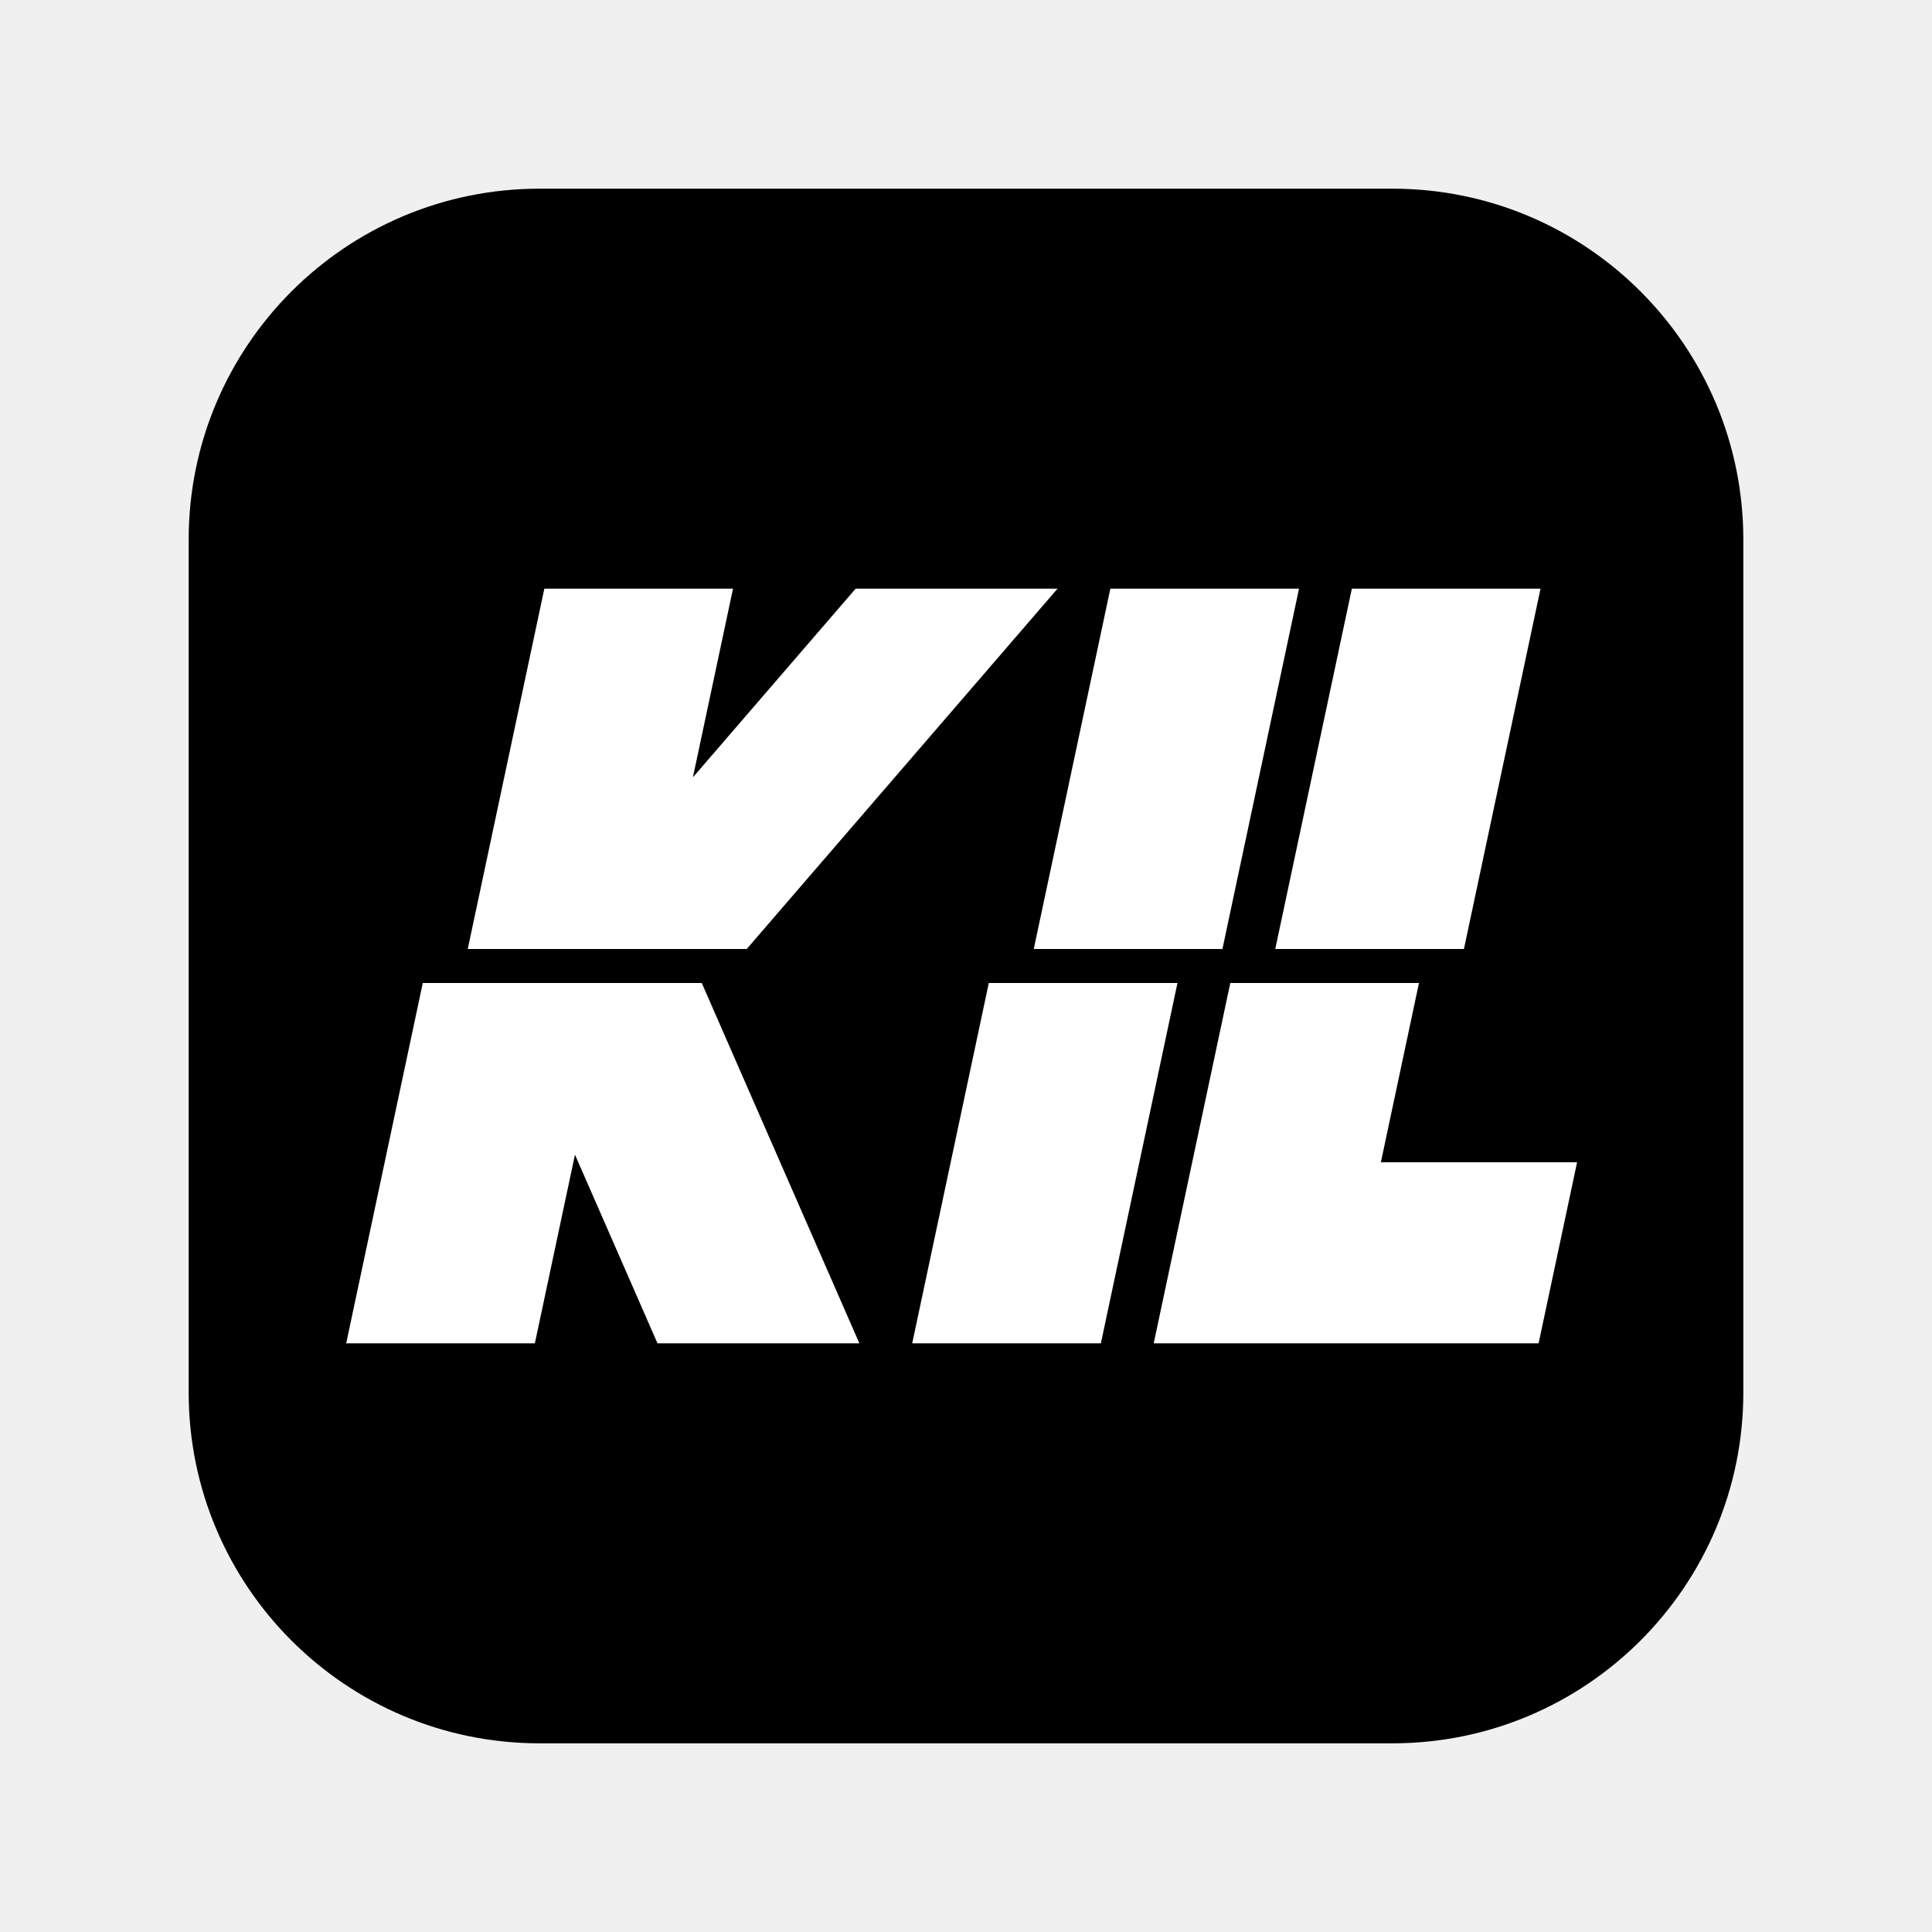
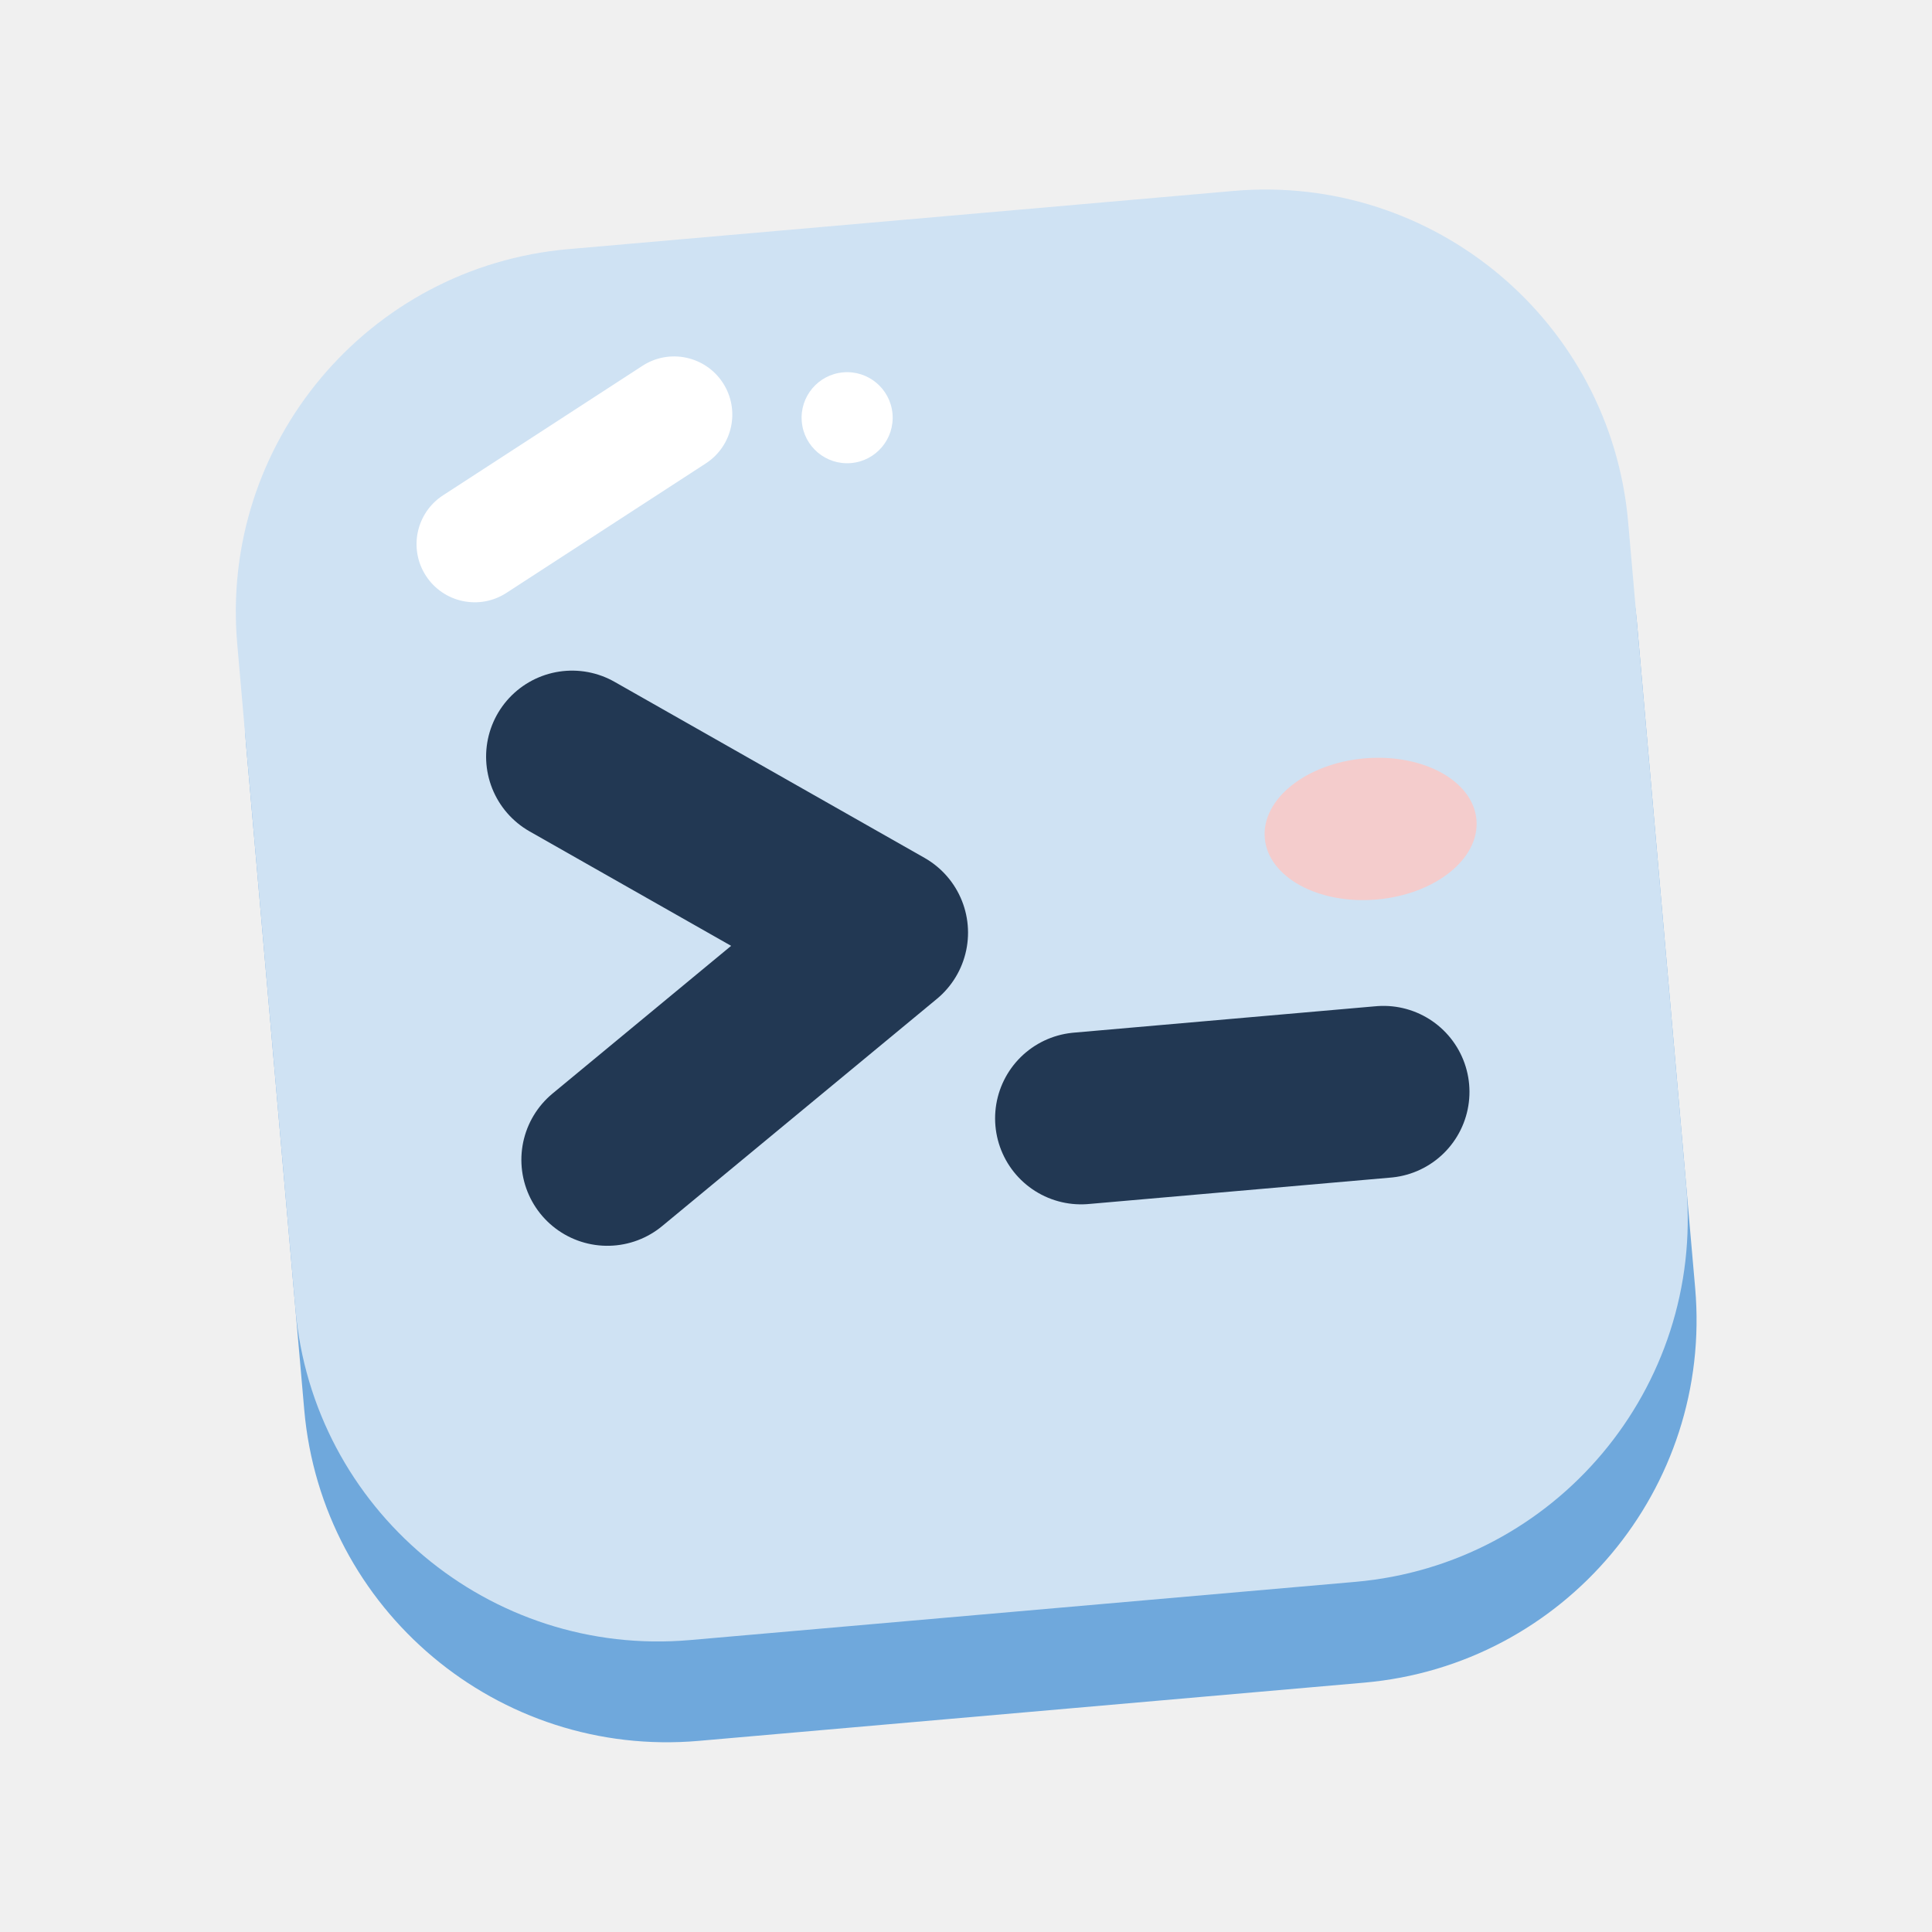
<svg xmlns="http://www.w3.org/2000/svg" width="1024" height="1024" viewBox="0 0 1024 1024">
-   <defs>
-     <path id="kil" d="M236,312 H336 V412 L401,312 H508 L378,512 L508,712 H401 L336,612 V712 H236 Z                       M536,312 H636 V712 H536 Z                       M664,312 H764 V616 H868 V712 H664 Z" />
-     <clipPath id="upper">
-       <rect width="1024" height="503" />
-     </clipPath>
-     <clipPath id="lower">
-       <rect y="521" width="1024" height="503" />
-     </clipPath>
-   </defs>
-   <rect x="100" y="100" width="824" height="824" rx="186" fill="#000" />
-   <g fill="#fff" transform="translate(512 512) skewX(-12) translate(-512 -512)">
-     <use href="#kil" clip-path="url(#upper)" transform="translate(10 0)" />
-     <use href="#kil" clip-path="url(#lower)" transform="translate(-10 0)" />
+   <g transform="translate(512 512) scale(2.6813) translate(-259 -303.8)">
+     <g transform="rotate(-5 256 292)">
+       <rect x="120" y="176" width="276" height="276" rx="72" fill="#6FA8DC" />
+       <rect x="120" y="156" width="276" height="276" rx="72" fill="#CFE2F3" />
+       <rect x="154" y="190" width="70" height="23" rx="11.5" fill="#FFFFFF" transform="rotate(-28 189 201)" />
+       <circle cx="244" cy="194" r="9" fill="#FFFFFF" />
+       <ellipse cx="340" cy="284" rx="21" ry="14" fill="#F4CCCC" />
+       <path d="M 184 256 L 242 296 L 184 336" fill="none" stroke="#223853" stroke-width="34" stroke-linecap="round" stroke-linejoin="round" />
+       <path d="M 278 336 L 338 336" fill="none" stroke="#223853" stroke-width="34" stroke-linecap="round" stroke-linejoin="round" />
+     </g>
  </g>
</svg>
